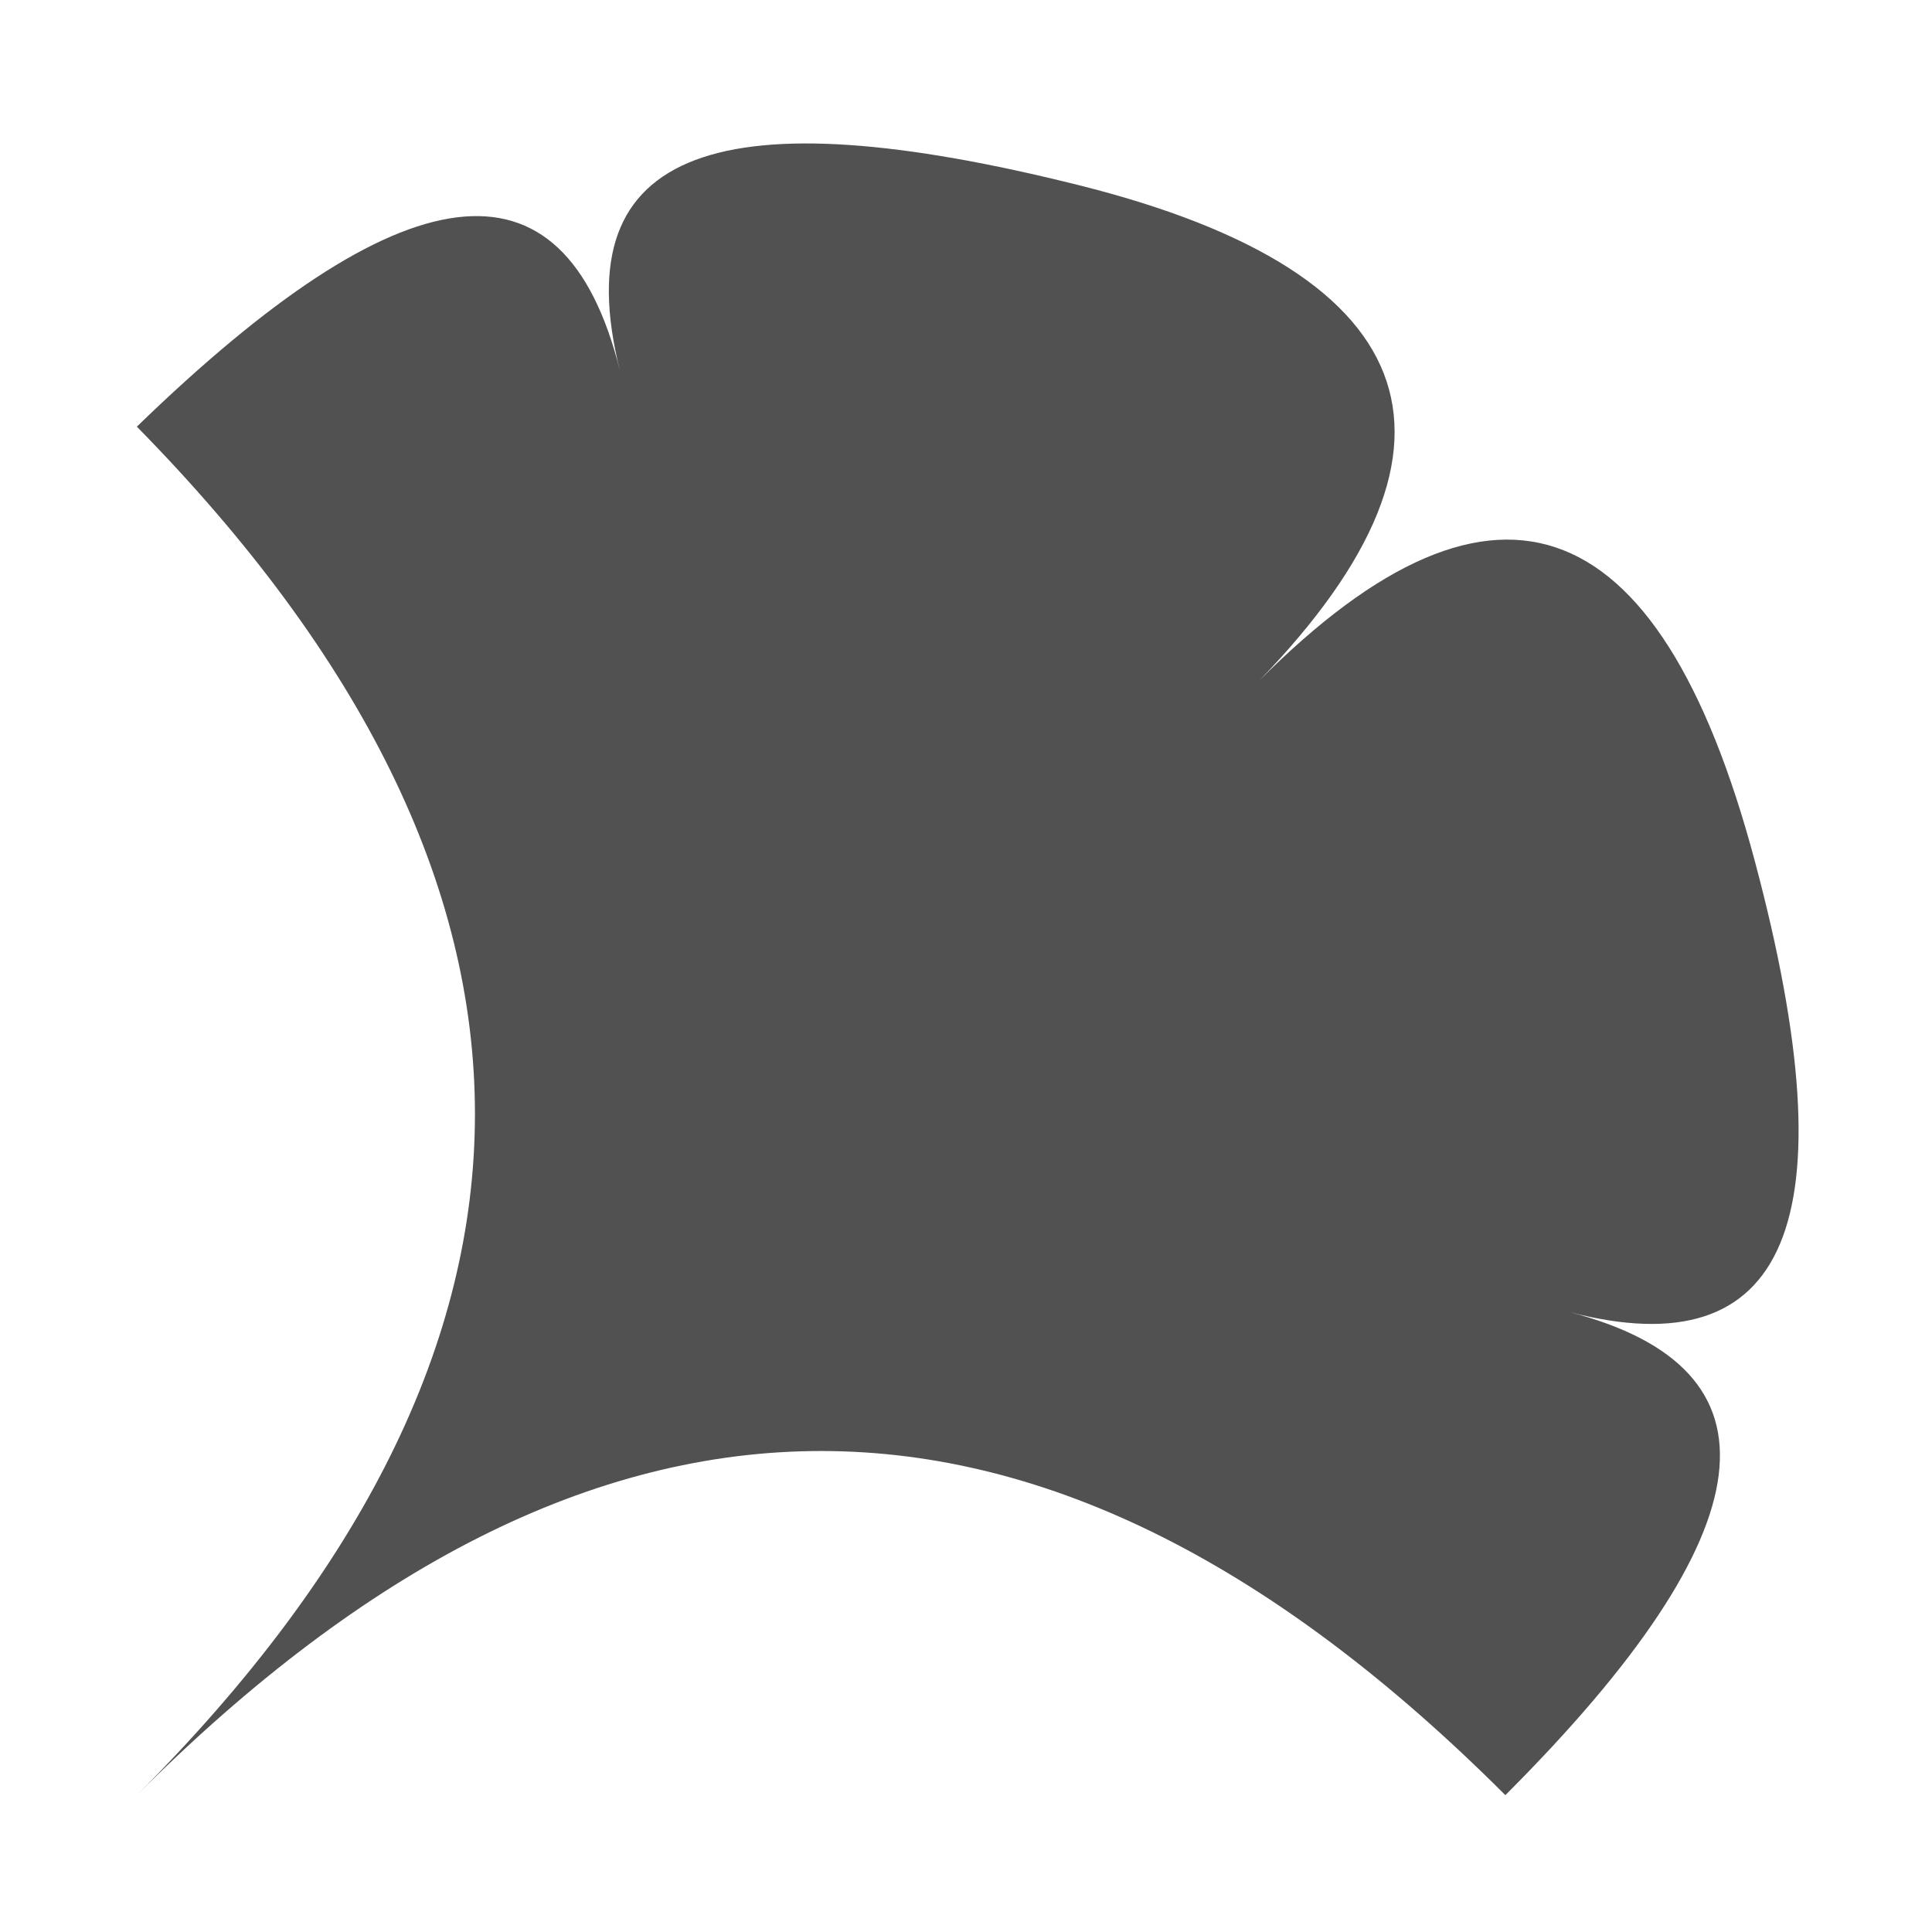
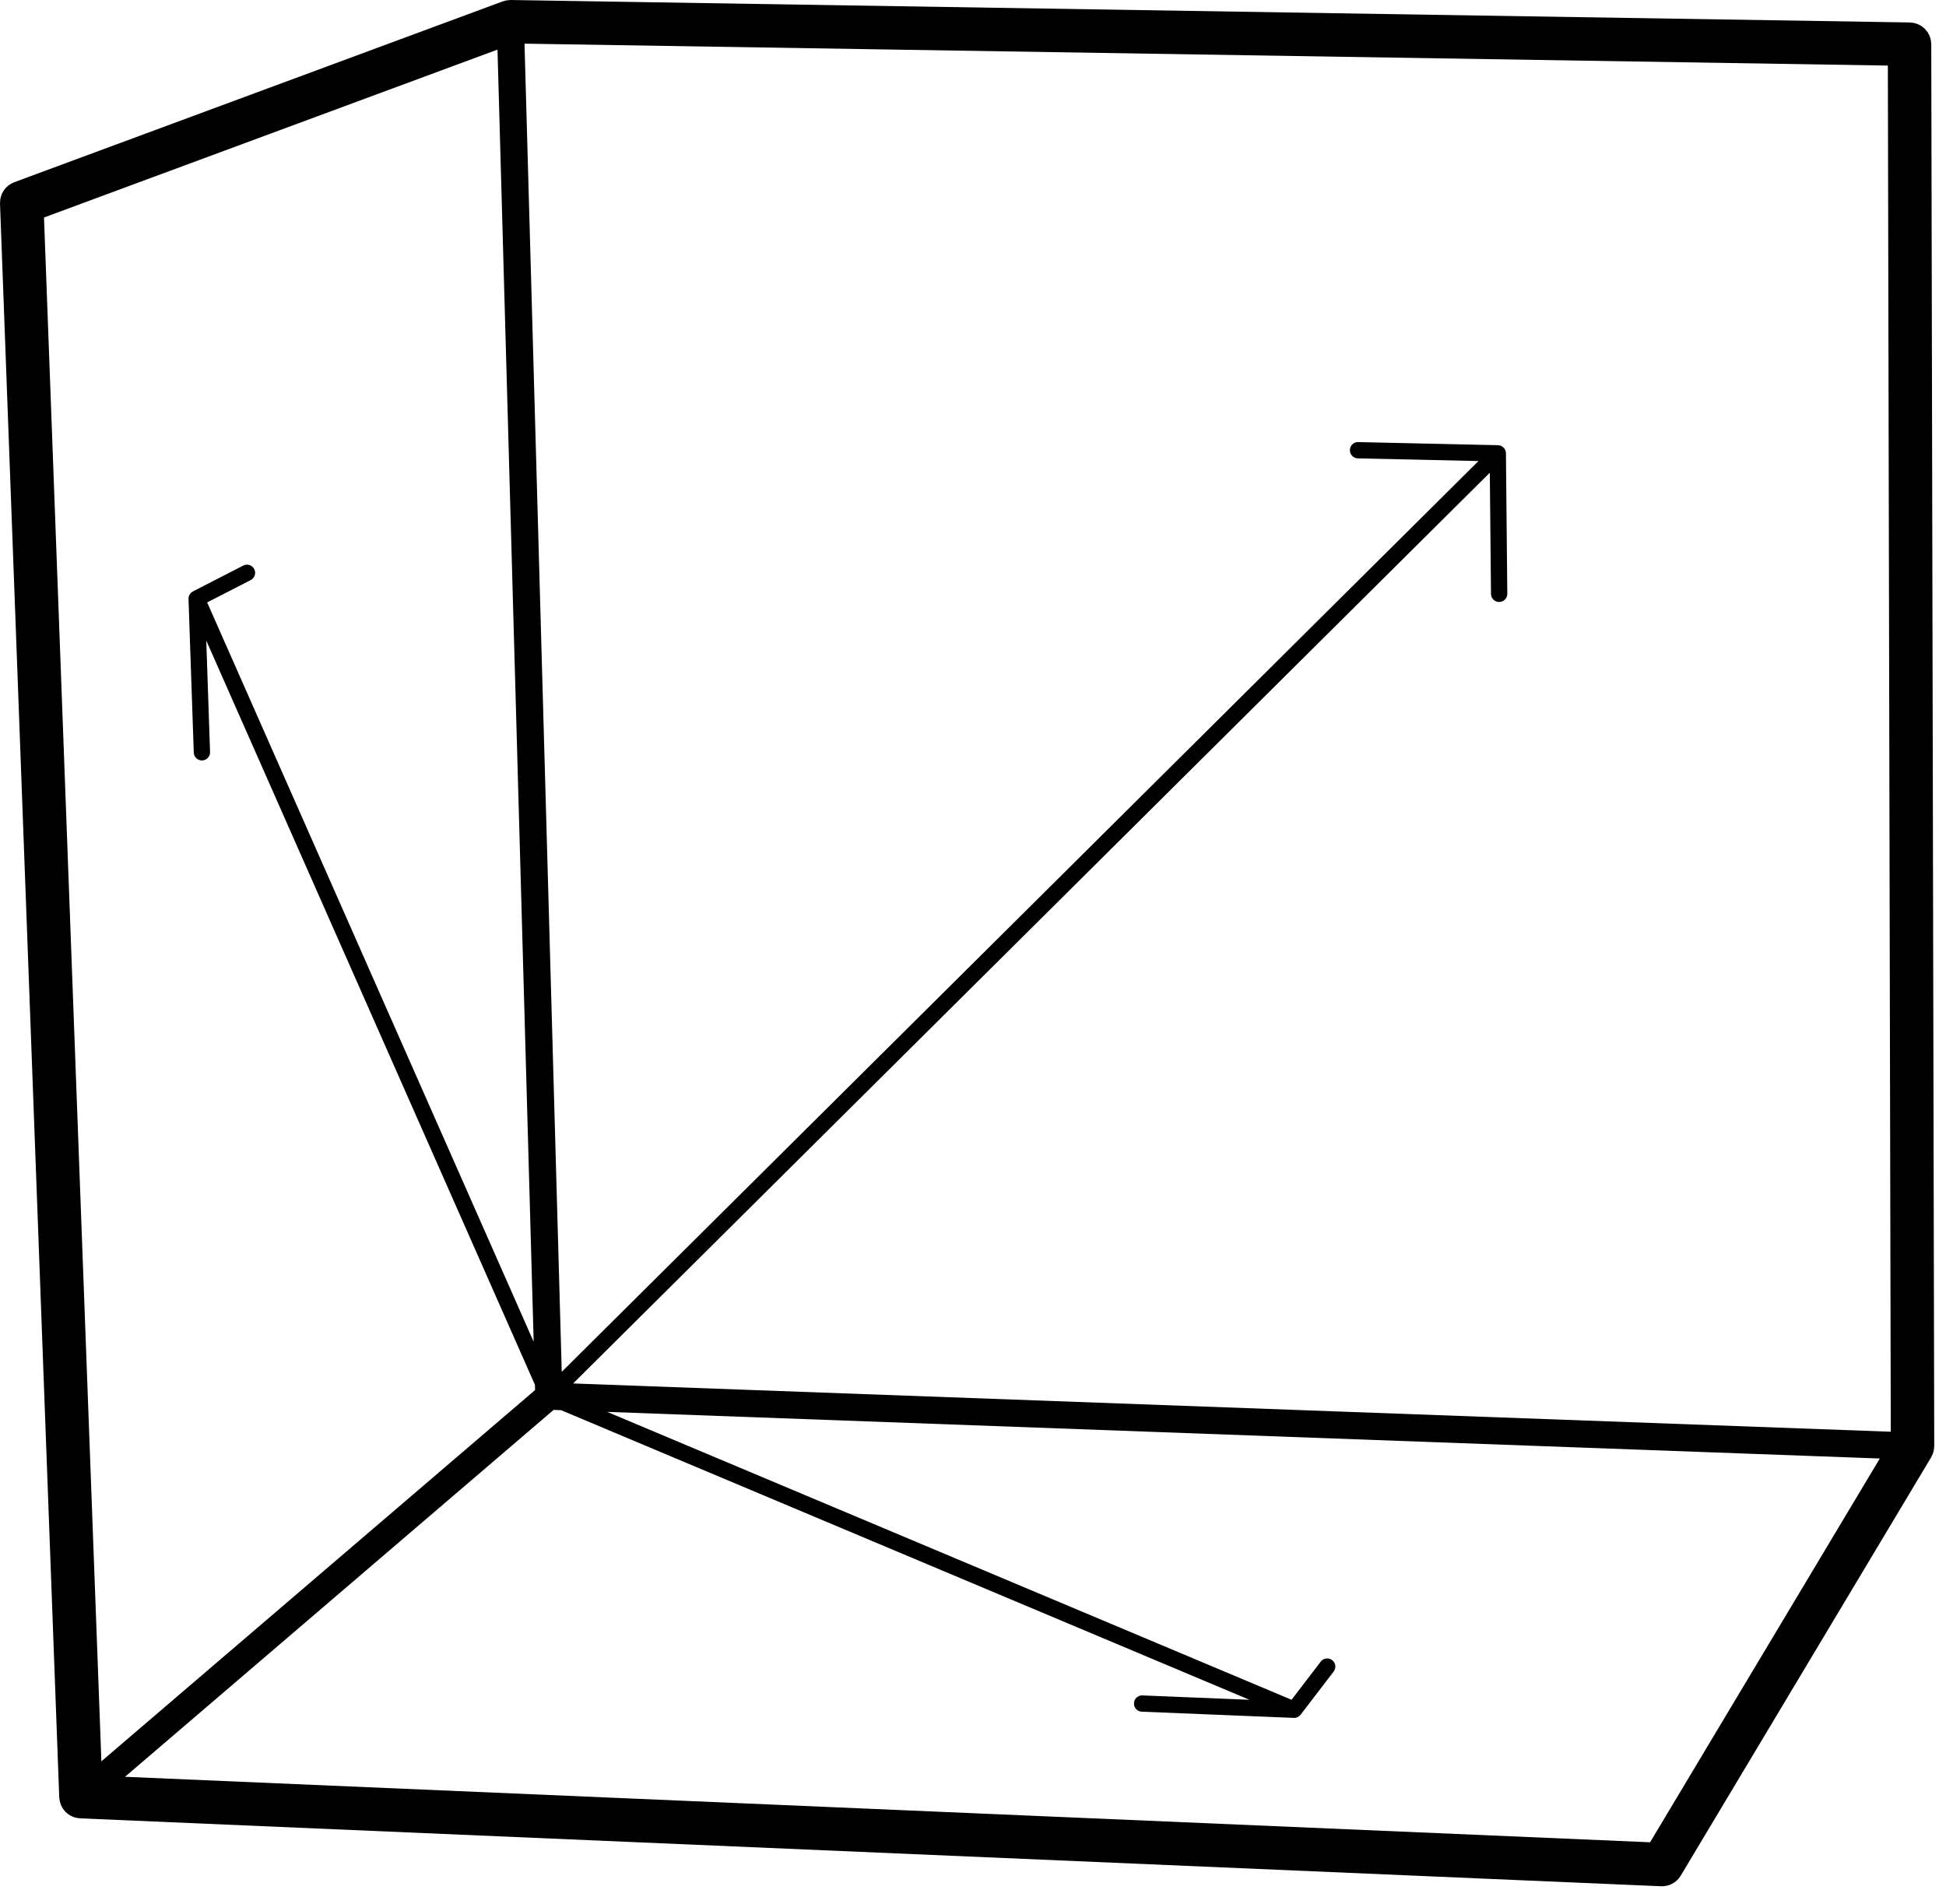
- <svg xmlns="http://www.w3.org/2000/svg" version="1.1" x="0px" y="0px" width="24px" height="24px" viewBox="0 0 24 24">
-   <style type="text/css">
- 	.st0{fill:#515151;}
- </style>
-   <path class="st0" d="M1.7,22.3c5.7-5.7,11.3-5.7,17,0c3.3-3.3,3.5-5.3,0.8-6c2.7,0.7,3.5-1.1,2.3-5.6s-3.3-5.2-6.3-2.1  c3-3,2.3-5.2-2.1-6.3S7,1.8,7.7,4.6C7,1.8,5,2.1,1.7,5.3C7.3,11,7.3,16.7,1.7,22.3" />
+ <svg xmlns="http://www.w3.org/2000/svg" viewBox="0 0 92 90" fill="currentColor" stroke="none">
+   <path d="m91.375,68.734c0.012,-0.031 0.021,-0.062 0.029,-0.096c0.009,-0.031 0.017,-0.062 0.023,-0.096c0.006,-0.039 0.009,-0.076 0.011,-0.113c0.002,-0.021 0.006,-0.041 0.006,-0.064l-0.141,-66.277c0,-0.032 -0.007,-0.062 -0.011,-0.093c-0.003,-0.035 -0.003,-0.071 -0.01,-0.105c-0.007,-0.033 -0.019,-0.063 -0.027,-0.095c-0.011,-0.032 -0.019,-0.066 -0.031,-0.097s-0.03,-0.06 -0.047,-0.089c-0.015,-0.029 -0.028,-0.059 -0.046,-0.086c-0.02,-0.028 -0.042,-0.052 -0.063,-0.078c-0.02,-0.025 -0.039,-0.052 -0.061,-0.075c-0.023,-0.023 -0.05,-0.043 -0.076,-0.064c-0.025,-0.022 -0.049,-0.044 -0.075,-0.063c-0.027,-0.019 -0.058,-0.033 -0.087,-0.049s-0.056,-0.034 -0.086,-0.047c-0.031,-0.013 -0.064,-0.021 -0.098,-0.032c-0.031,-0.01 -0.062,-0.022 -0.095,-0.029c-0.033,-0.008 -0.069,-0.009 -0.104,-0.013c-0.031,-0.003 -0.062,-0.01 -0.094,-0.011l-66.15,-1.062c-0.024,0 -0.046,0.005 -0.07,0.006c-0.04,0.002 -0.08,0.004 -0.12,0.011c-0.041,0.007 -0.078,0.019 -0.116,0.03c-0.022,0.006 -0.045,0.009 -0.067,0.018l-0.029,0.01c0,0 -0.001,0 -0.001,0.001l-23.07,8.54c-0.013,0.004 -0.023,0.012 -0.036,0.017c-0.034,0.015 -0.067,0.031 -0.099,0.049c-0.028,0.015 -0.056,0.031 -0.082,0.048c-0.027,0.019 -0.053,0.039 -0.079,0.061s-0.052,0.043 -0.075,0.067c-0.022,0.023 -0.042,0.047 -0.063,0.072c-0.021,0.026 -0.042,0.051 -0.061,0.08c-0.018,0.027 -0.034,0.056 -0.049,0.085c-0.015,0.029 -0.031,0.057 -0.043,0.087c-0.013,0.031 -0.022,0.062 -0.033,0.093c-0.01,0.033 -0.02,0.065 -0.026,0.098c-0.006,0.031 -0.01,0.061 -0.013,0.092c-0.005,0.038 -0.007,0.075 -0.007,0.112c0,0.013 -0.003,0.025 -0.003,0.039l2.801,75.36c0.001,0.021 0.007,0.041 0.009,0.062c0.003,0.033 0.007,0.068 0.014,0.102s0.016,0.064 0.026,0.096s0.019,0.062 0.032,0.094c0.013,0.031 0.028,0.061 0.044,0.09c0.015,0.029 0.029,0.057 0.047,0.082c0.019,0.029 0.04,0.055 0.061,0.08c0.02,0.025 0.039,0.049 0.061,0.072c0.023,0.023 0.048,0.045 0.074,0.066c0.024,0.02 0.048,0.041 0.074,0.059c0.027,0.018 0.057,0.035 0.086,0.051c0.028,0.016 0.055,0.033 0.084,0.045c0.032,0.014 0.065,0.025 0.098,0.035c0.03,0.01 0.059,0.02 0.089,0.027c0.036,0.008 0.073,0.012 0.11,0.016c0.024,0.002 0.048,0.01 0.072,0.01l74.75,3.211c0.013,0 0.025,0 0.039,0c0.001,0 0.003,0 0.003,0c0.06,0 0.119,-0.006 0.178,-0.018c0.016,-0.002 0.031,-0.004 0.046,-0.008c0.055,-0.012 0.109,-0.027 0.162,-0.049c0.007,-0.002 0.013,-0.006 0.019,-0.008c0.047,-0.021 0.093,-0.045 0.137,-0.072c0.012,-0.008 0.023,-0.014 0.035,-0.023c0.093,-0.062 0.177,-0.141 0.247,-0.234c0.01,-0.014 0.019,-0.027 0.028,-0.041c0.011,-0.016 0.021,-0.029 0.031,-0.045l11.842,-19.782c0.011,-0.018 0.017,-0.039 0.026,-0.059c0.018,-0.033 0.036,-0.066 0.05,-0.101zm-13.365,18.361l-72.1,-3.096l20.262,-17.345l0.357,0.014l32.542,13.691l-5.061,-0.207c-0.214,-0.008 -0.393,0.156 -0.4,0.369c-0.009,0.213 0.155,0.393 0.368,0.4l7.192,0.293c0.004,0.002 0.009,0.002 0.014,0.002c0,0 0,0 0.001,0s0.002,0 0.002,0c0.027,0 0.055,-0.004 0.08,-0.01c0.006,-0.002 0.013,-0.004 0.018,-0.006c0.008,0 0.016,-0.004 0.022,-0.006c0.013,-0.004 0.024,-0.008 0.037,-0.014c0.008,-0.004 0.017,-0.008 0.024,-0.014c0.01,-0.004 0.019,-0.008 0.027,-0.014c0,-0.002 0.001,-0.002 0.001,-0.002c0.006,-0.004 0.012,-0.008 0.017,-0.014c0.009,-0.006 0.017,-0.012 0.023,-0.018c0.012,-0.01 0.022,-0.021 0.033,-0.033c0.004,-0.004 0.01,-0.01 0.015,-0.016c0.002,-0.002 0.004,-0.004 0.007,-0.008l1.56,-2.039c0.13,-0.168 0.098,-0.41 -0.071,-0.539s-0.411,-0.098 -0.541,0.072l-1.379,1.803l-32.356,-13.611l60.167,2.205l-10.861,18.143zm11.241,-83.995l0.138,64.586l-62.294,-2.282l43.338,-43.056l0.056,5.73c0.002,0.211 0.174,0.381 0.385,0.381c0.001,0 0.003,0 0.004,0c0.213,-0.002 0.384,-0.176 0.382,-0.389l-0.065,-6.643c0,-0.011 -0.003,-0.022 -0.004,-0.034c-0.001,-0.012 -0.002,-0.025 -0.005,-0.037c-0.002,-0.013 -0.007,-0.025 -0.01,-0.038c-0.004,-0.01 -0.006,-0.021 -0.01,-0.03c0,-0.001 -0.001,-0.002 -0.001,-0.002c0,-0.001 -0.001,-0.001 -0.001,-0.002c-0.005,-0.012 -0.011,-0.023 -0.017,-0.035c-0.007,-0.01 -0.011,-0.021 -0.018,-0.031c-0.007,-0.011 -0.017,-0.02 -0.024,-0.03c-0.007,-0.009 -0.014,-0.019 -0.022,-0.027c-0.001,0 -0.001,-0.001 -0.001,-0.002c0,0 0,0 -0.001,0c-0.009,-0.008 -0.018,-0.015 -0.026,-0.023c-0.01,-0.007 -0.019,-0.015 -0.027,-0.022c-0.011,-0.007 -0.023,-0.013 -0.033,-0.019c-0.011,-0.006 -0.021,-0.012 -0.032,-0.017c-0.002,0 -0.004,-0.002 -0.006,-0.002c-0.001,-0.001 -0.002,-0.001 -0.003,-0.001c-0.01,-0.003 -0.02,-0.006 -0.029,-0.008c-0.012,-0.004 -0.021,-0.008 -0.033,-0.011c-0.014,-0.003 -0.028,-0.004 -0.042,-0.005c-0.011,-0.001 -0.021,-0.003 -0.031,-0.004l-6.606,-0.147c-0.219,-0.01 -0.39,0.164 -0.394,0.376c-0.005,0.212 0.164,0.389 0.376,0.394l5.702,0.126l-43.34,43.059l-1.76,-62.791l64.454,1.036zm-87.171,7.182l21.44,-7.937l1.71,61.089l-15.436,-34.954l2.059,-1.057c0.189,-0.097 0.264,-0.33 0.167,-0.519c-0.097,-0.189 -0.33,-0.264 -0.519,-0.167l-2.38,1.223c-0.008,0.004 -0.015,0.01 -0.022,0.014c-0.002,0.001 -0.004,0.002 -0.006,0.003c-0.007,0.004 -0.014,0.007 -0.021,0.013c-0.003,0.001 -0.006,0.005 -0.009,0.007c-0.01,0.008 -0.019,0.016 -0.027,0.024c-0.007,0.006 -0.014,0.012 -0.021,0.019c-0.002,0.002 -0.003,0.005 -0.006,0.008c-0.008,0.01 -0.016,0.02 -0.023,0.03c-0.005,0.007 -0.011,0.014 -0.016,0.021c-0.002,0.003 -0.003,0.007 -0.005,0.01c-0.006,0.011 -0.012,0.022 -0.017,0.033c-0.004,0.008 -0.008,0.015 -0.011,0.023c-0.001,0.004 -0.002,0.007 -0.003,0.011c-0.004,0.012 -0.007,0.023 -0.01,0.035c-0.002,0.009 -0.005,0.018 -0.007,0.026c0,0.003 0,0.007 -0.001,0.011c-0.001,0.012 -0.002,0.023 -0.003,0.036c0,0.01 -0.001,0.02 -0.001,0.03c0,0.001 0,0.002 0,0.002l0.249,7.263c0.007,0.208 0.178,0.372 0.385,0.372c0.004,0 0.009,0 0.013,0c0.212,-0.007 0.379,-0.186 0.372,-0.398l-0.18,-5.271l15.539,35.186l0.007,0.248l-20.504,17.551l-2.713,-72.985z" />
</svg>
